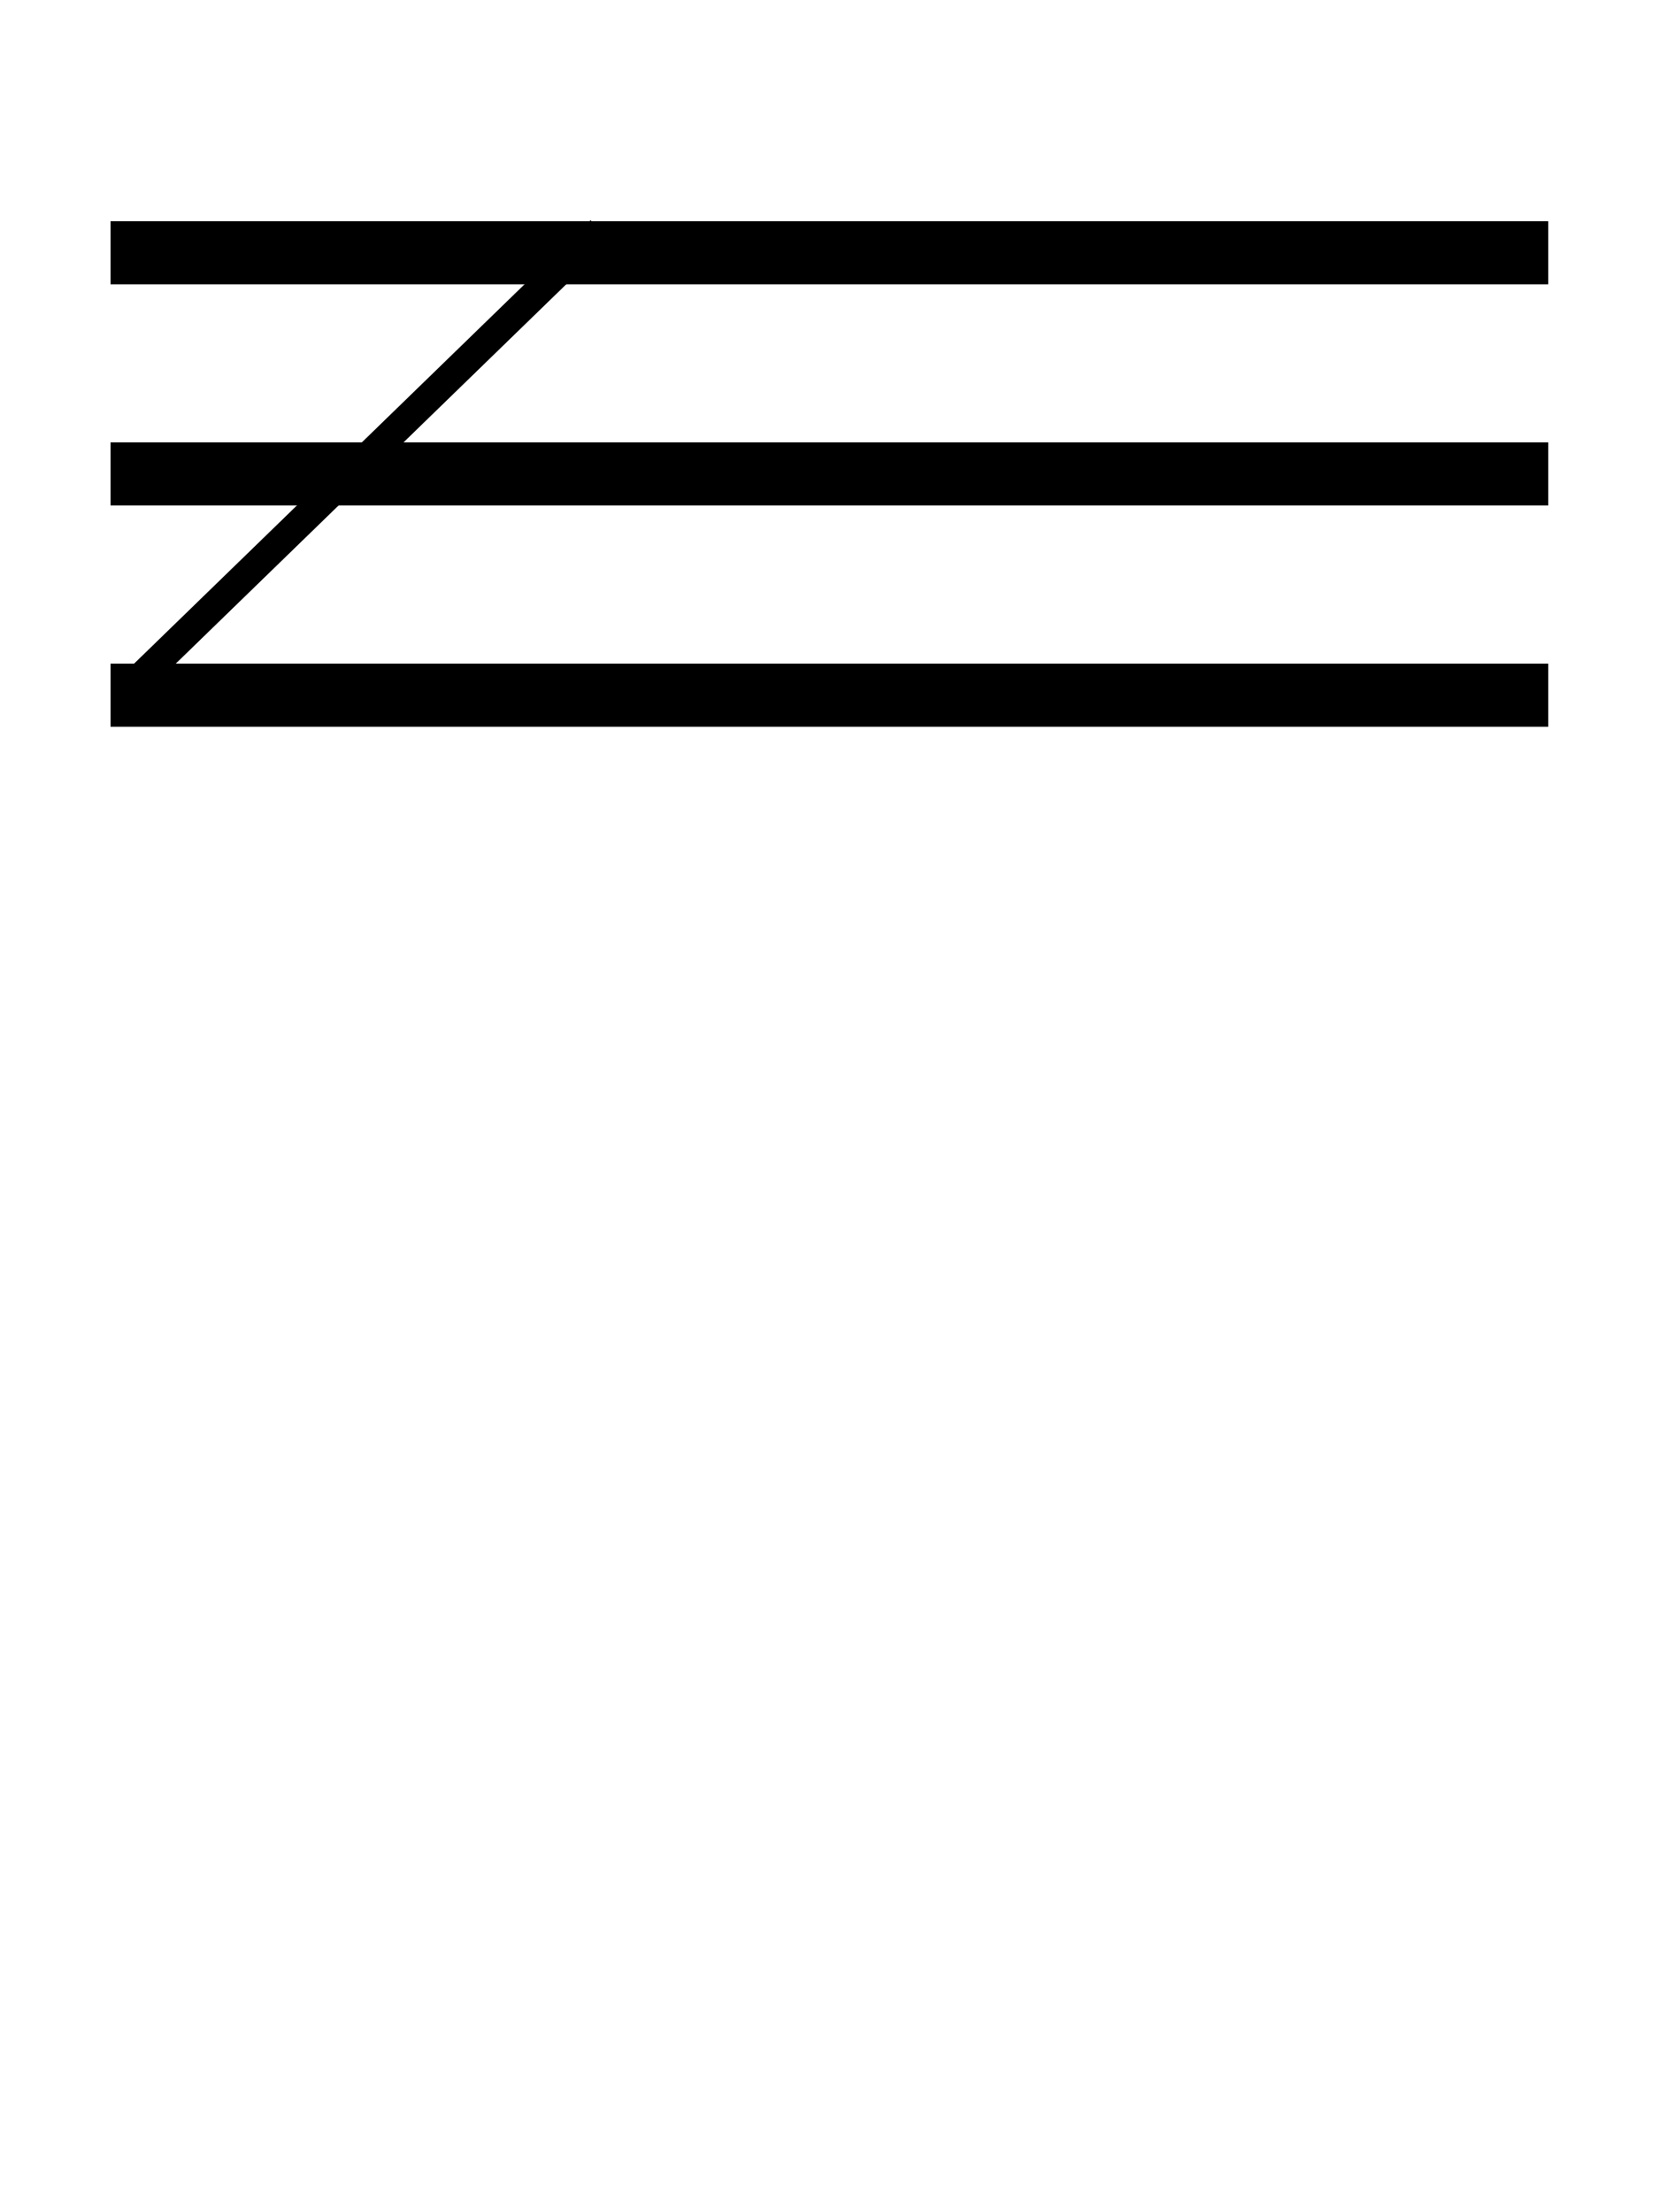
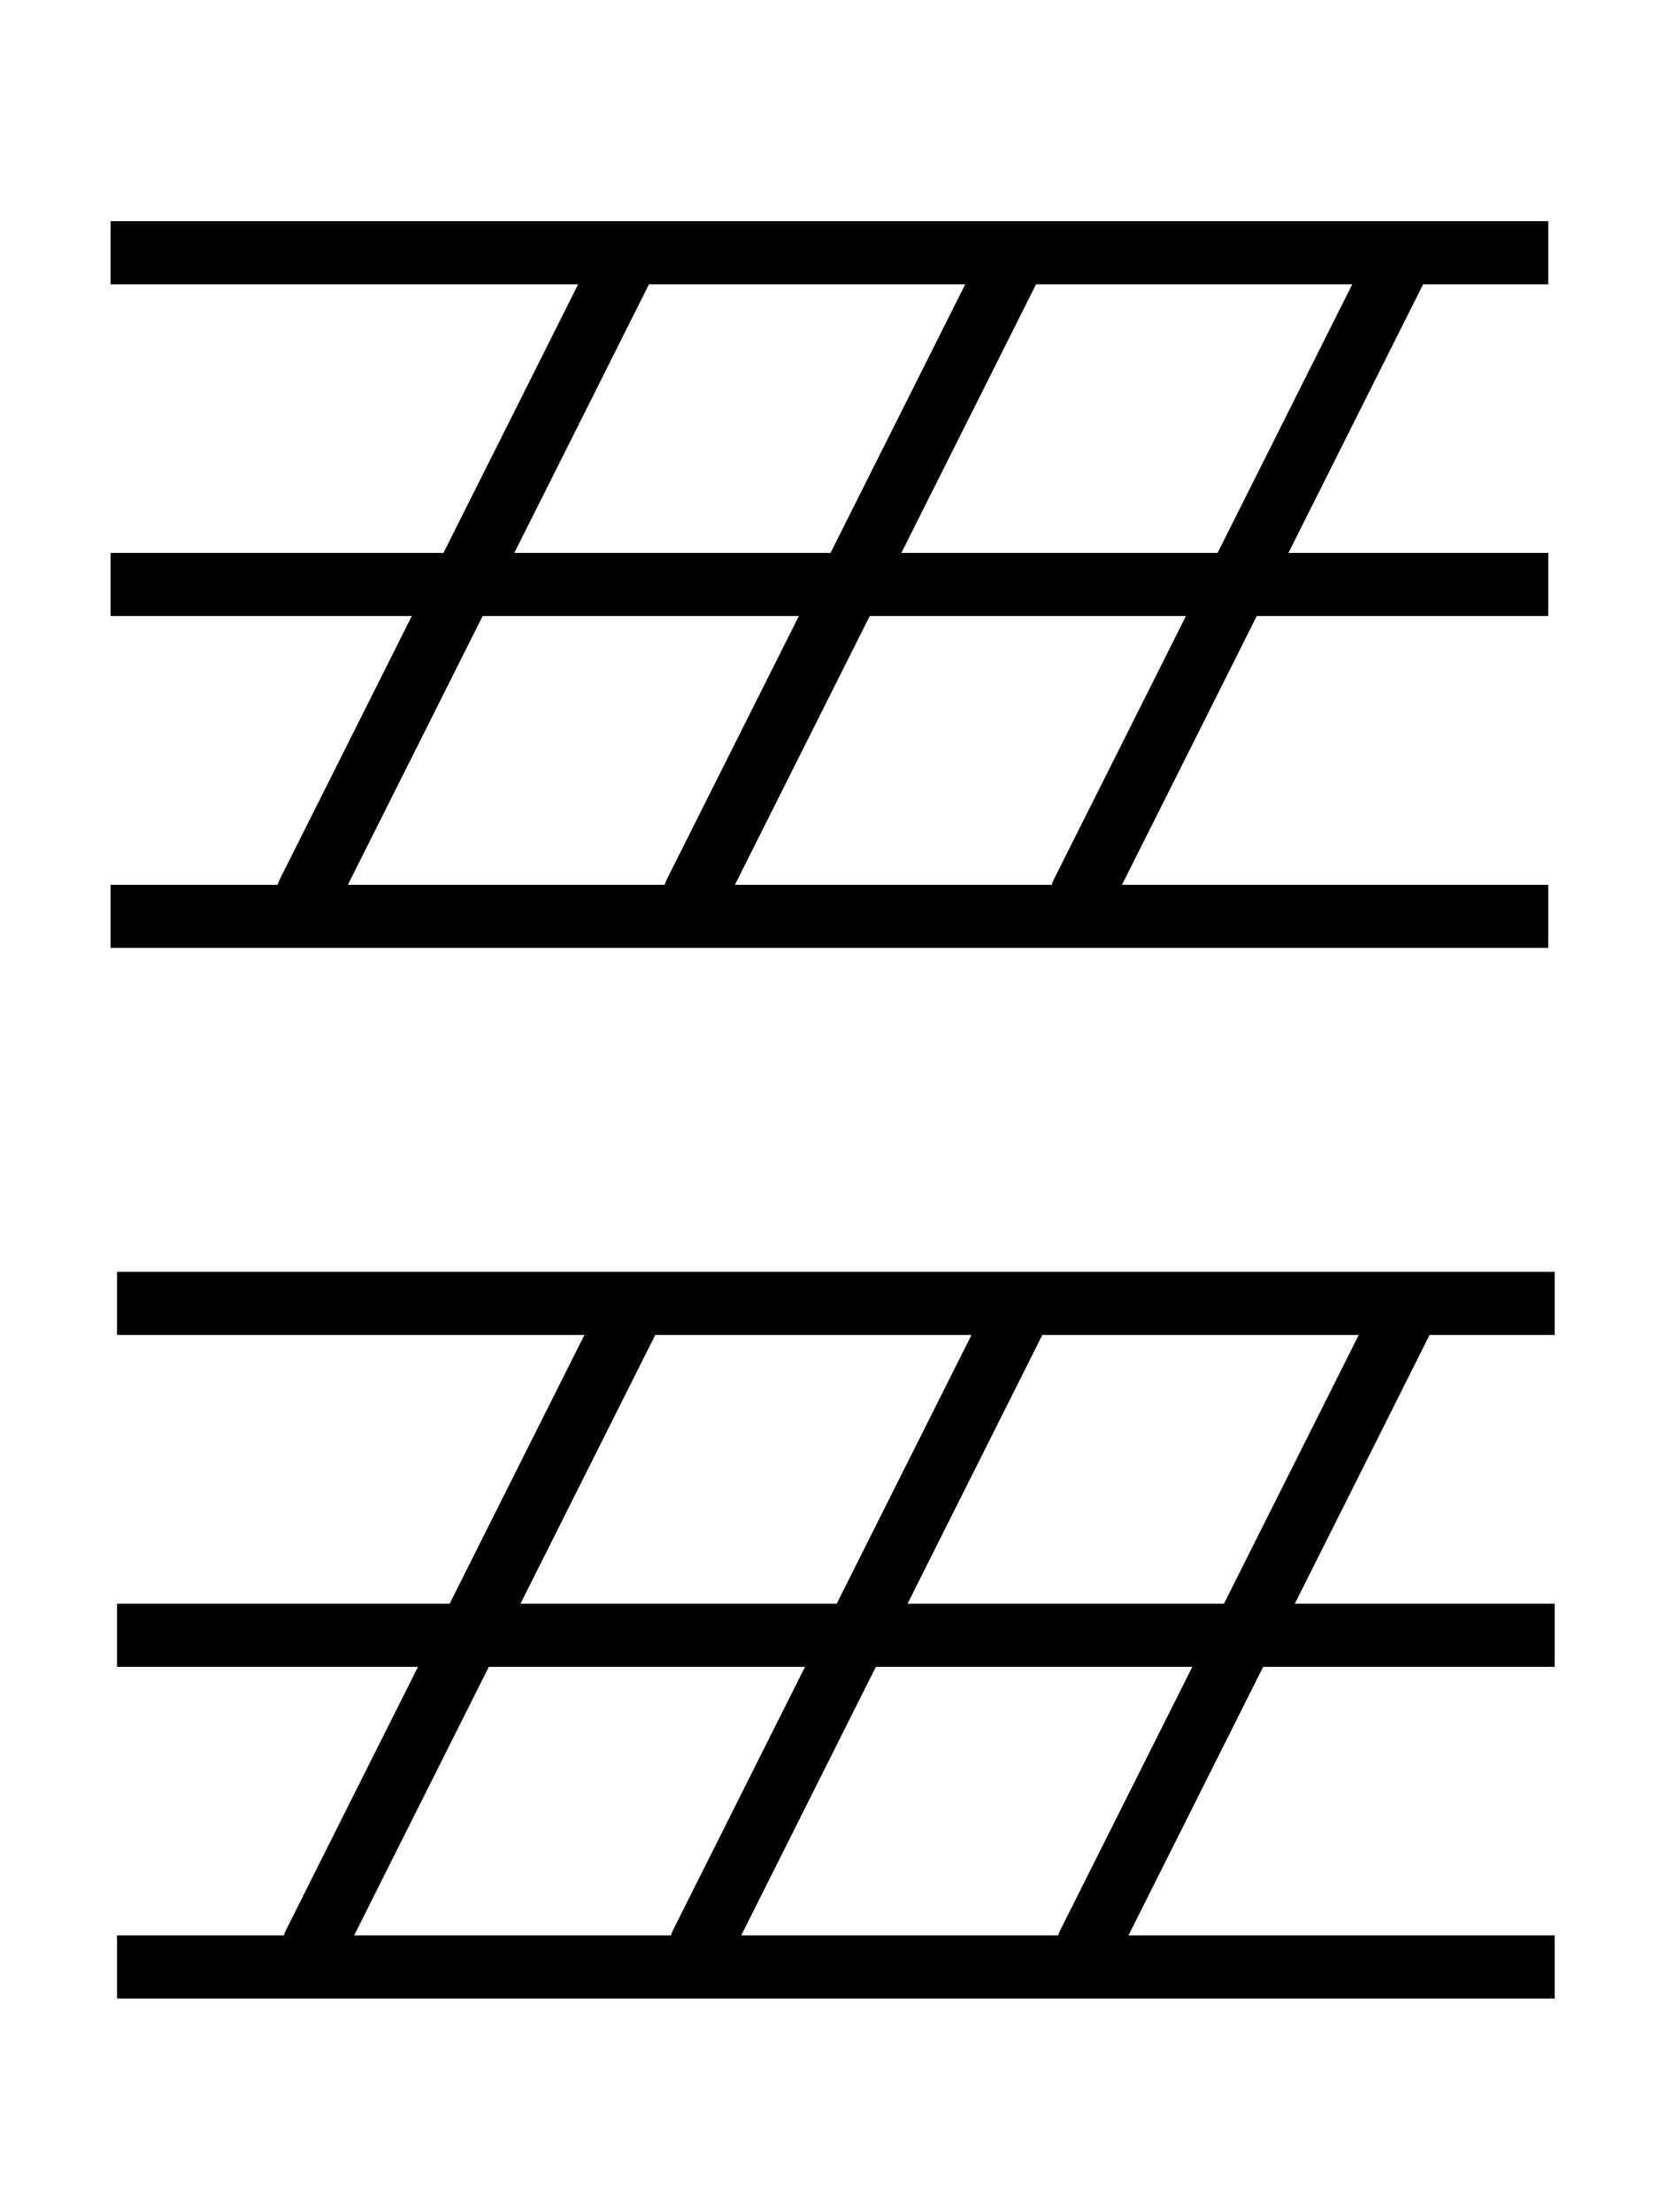
<svg xmlns="http://www.w3.org/2000/svg" width="30" height="40" version="1.1" viewBox="0 0 7.938 10.583">
  <g stroke="#000">
    <path d="m7.408 1.209h-6.879" stroke-width=".302" />
-     <path d="m2.874 1.103-2.278 2.213" stroke-width=".139" />
-     <path d="m7.408 2.267h-6.879" stroke-width=".302" />
-     <path d="m7.408 3.326h-6.879" stroke-width=".302" />
+     <g stroke-linecap="round" stroke-width=".303">
+       <path d="m2.998 1.236-1.524 3.039" />
+       <path d="m4.85 1.236-1.524 3.039" />
+       <path d="m6.702 1.236-1.524 3.039" />
+     </g>
+     <g stroke-width=".302">
+       <path d="m7.408 2.796h-6.879" />
+       <path d="m7.408 4.384h-6.879" />
+       <path d="m7.439 6.236h-6.879" />
+     </g>
+     <g stroke-linecap="round" stroke-width=".303">
+       <path d="m3.028 6.263-1.524 3.039" />
+       <path d="m4.88 6.263-1.524 3.039" />
+       <path d="m6.733 6.263-1.524 3.039" />
+     </g>
+     <path d="m7.439 7.824h-6.879" stroke-width=".302" />
+     <path d="m7.439 9.411h-6.879" stroke-width=".302" />
  </g>
</svg>
